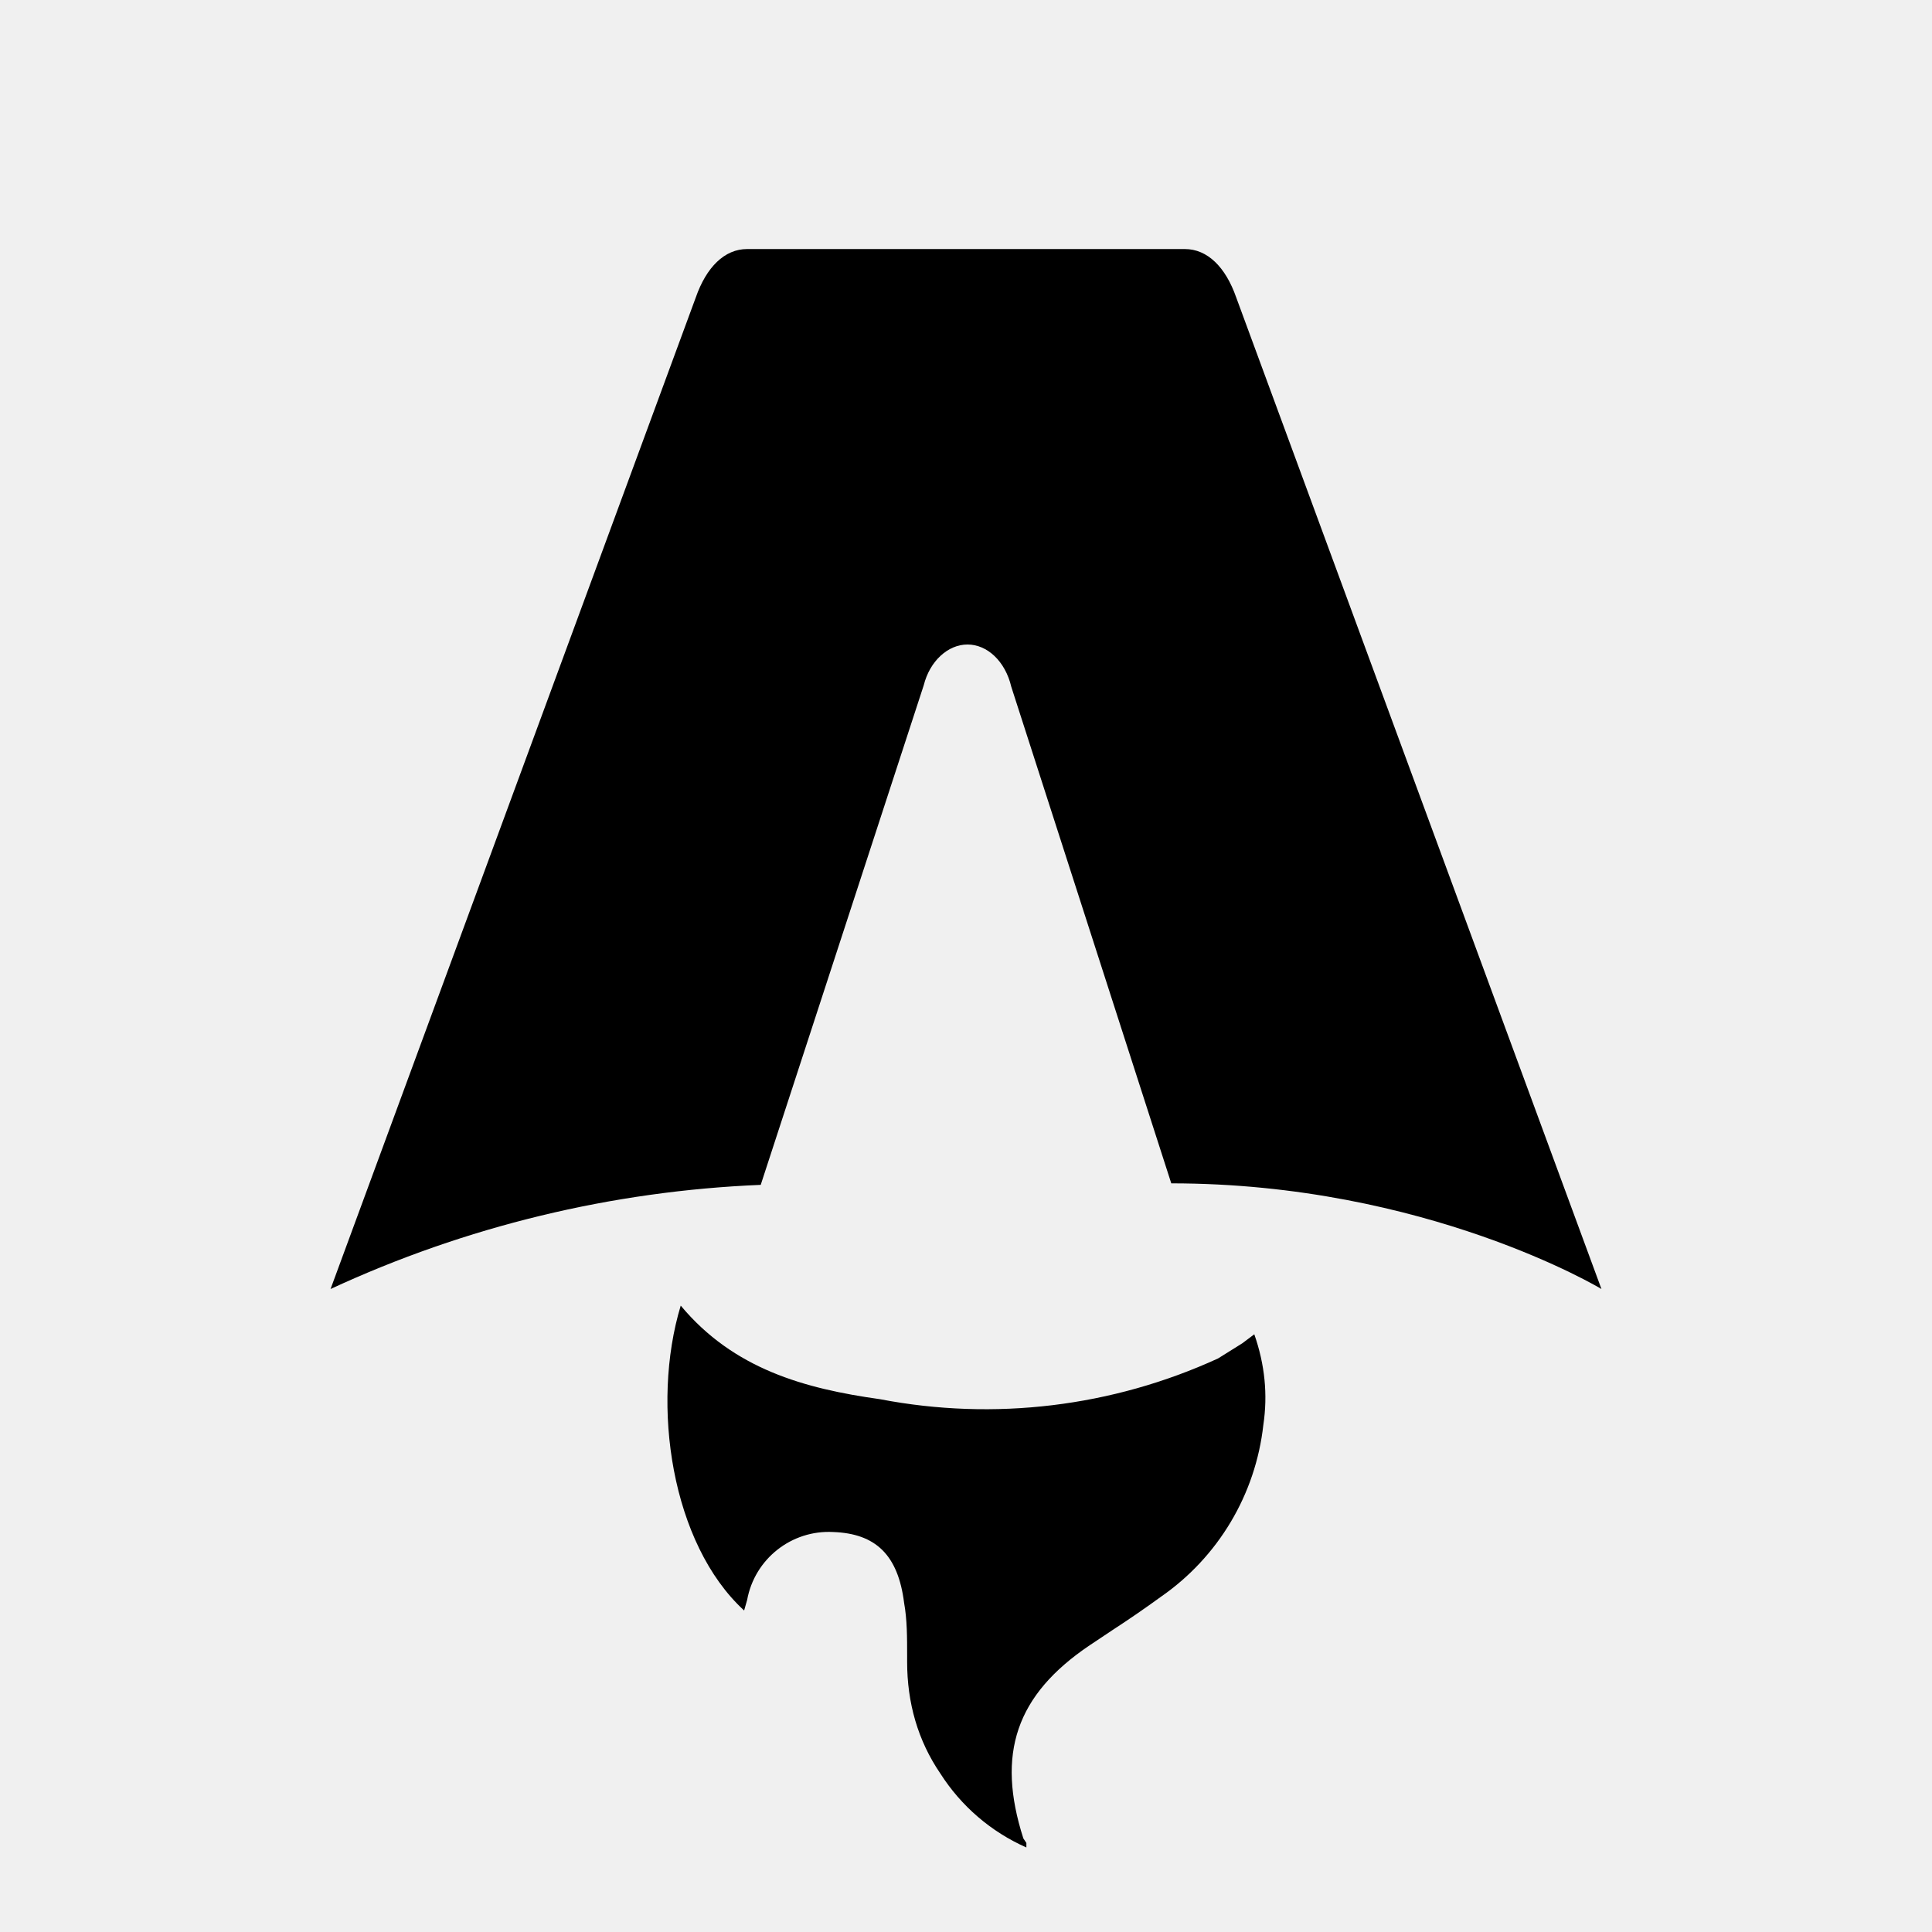
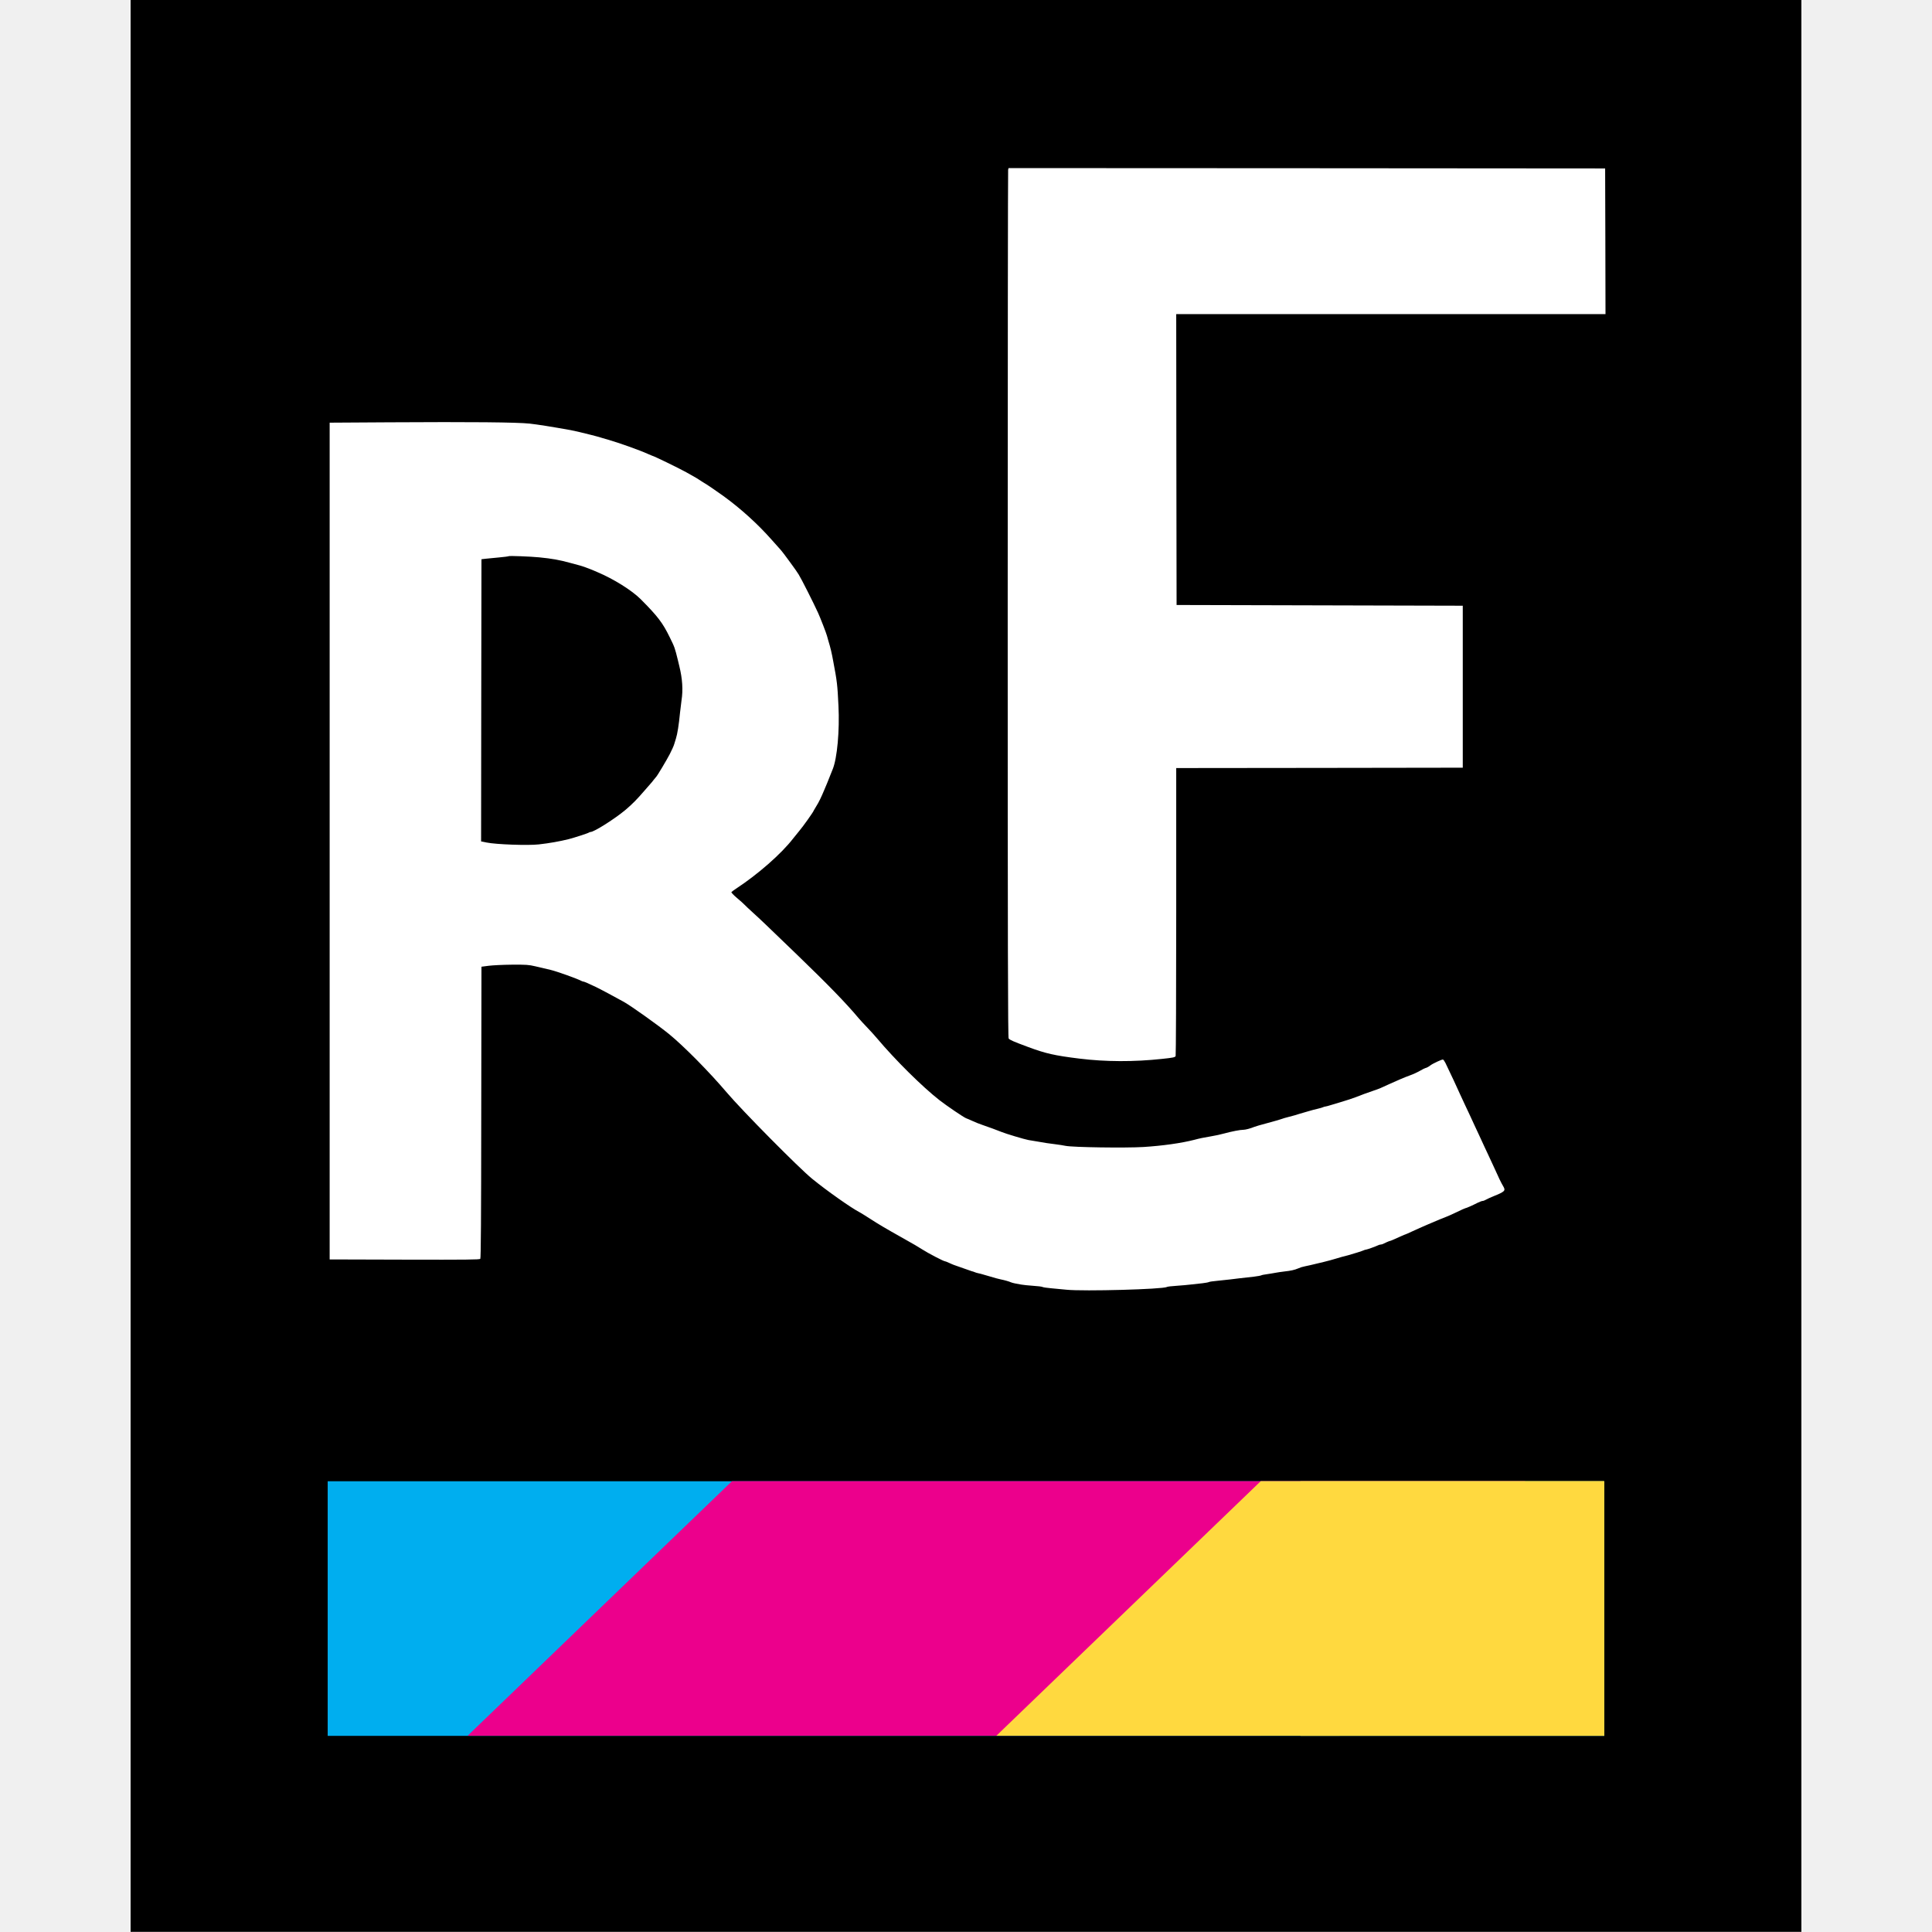
- <svg xmlns="http://www.w3.org/2000/svg" fill="none" viewBox="0 0 128 128">
-   <path d="M50.4 78.5a75.1 75.1 0 0 0-28.5 6.9l24.2-65.7c.7-2 1.9-3.2 3.4-3.2h29c1.5 0 2.7 1.2 3.4 3.2l24.2 65.7s-11.6-7-28.5-7L67 45.5c-.4-1.7-1.6-2.8-2.9-2.8-1.3 0-2.5 1.1-2.9 2.7L50.4 78.5Zm-1.1 28.2Zm-4.2-20.2c-2 6.6-.6 15.8 4.2 20.2a17.5 17.5 0 0 1 .2-.7 5.5 5.5 0 0 1 5.7-4.5c2.8.1 4.3 1.5 4.7 4.7.2 1.1.2 2.3.2 3.5v.4c0 2.7.7 5.2 2.2 7.4a13 13 0 0 0 5.7 4.9v-.3l-.2-.3c-1.8-5.6-.5-9.5 4.4-12.8l1.5-1a73 73 0 0 0 3.2-2.2 16 16 0 0 0 6.8-11.4c.3-2 .1-4-.6-6l-.8.6-1.6 1a37 37 0 0 1-22.4 2.7c-5-.7-9.7-2-13.2-6.2Z" />
-   <style>
-         path { fill: #000; }
-         @media (prefers-color-scheme: dark) {
-             path { fill: #FFF; }
-         }
-     </style>
+ <svg xmlns="http://www.w3.org/2000/svg" width="1080" zoomAndPan="magnify" viewBox="0 0 810 810" height="1080" preserveAspectRatio="xMidYMid meet" version="1.2">
+   <defs>
+     <clipPath id="d0f0587029">
+       <path d="M 0.758 0 L 701.242 0 L 701.242 810 L 0.758 810 Z M 0.758 0 " />
+     </clipPath>
+     <clipPath id="0eb32f2ae1">
+       <path d="M 0.758 0 L 701.242 0 L 701.242 810 L 0.758 810 Z M 0.758 0 " />
+     </clipPath>
+     <clipPath id="2c54fc030c">
+       <rect x="0" width="702" y="0" height="810" />
+     </clipPath>
+     <clipPath id="7c19fd87f1">
+       <path d="M 83.383 621.02 L 618.617 621.02 L 618.617 727.762 L 83.383 727.762 Z M 83.383 621.02 " />
+     </clipPath>
+     <clipPath id="6d818f0af3">
+       <path d="M 0.383 0.02 L 535.617 0.02 L 535.617 106.762 L 0.383 106.762 Z M 0.383 0.02 " />
+     </clipPath>
+     <clipPath id="996fb86303">
+       <rect x="0" width="536" y="0" height="107" />
+     </clipPath>
+     <clipPath id="b71e2745a5">
+       <path d="M 142 620.988 L 585.453 620.988 L 585.453 727.734 L 142 727.734 Z M 142 620.988 " />
+     </clipPath>
+     <clipPath id="f4b68b38b1">
+       <path d="M 474.602 727.734 L 142.039 727.734 L 252.891 620.988 L 585.453 620.988 Z M 474.602 727.734 " />
+     </clipPath>
+     <clipPath id="e23652eafa">
+       <path d="M 0 0.988 L 443.453 0.988 L 443.453 107.734 L 0 107.734 Z M 0 0.988 " />
+     </clipPath>
+     <clipPath id="7160eab3f9">
+       <path d="M 332.602 107.734 L 0.039 107.734 L 110.891 0.988 L 443.453 0.988 Z M 332.602 107.734 " />
+     </clipPath>
+     <clipPath id="b6f0ffb793">
+       <rect x="0" width="444" y="0" height="108" />
+     </clipPath>
+     <clipPath id="693116b246">
+       <path d="M 363.359 620.988 L 618.547 620.988 L 618.547 727.734 L 363.359 727.734 Z M 363.359 620.988 " />
+     </clipPath>
+     <clipPath id="cc9ae32dbb">
+       <path d="M 507.691 727.734 L 363.719 727.734 L 474.57 620.988 L 618.547 620.988 Z M 507.691 727.734 " />
+     </clipPath>
+     <clipPath id="93c6535e9a">
+       <path d="M 0.602 0.988 L 255.547 0.988 L 255.547 107.734 L 0.602 107.734 Z M 0.602 0.988 " />
+     </clipPath>
+     <clipPath id="c6ed5b4269">
+       <path d="M 144.691 107.734 L 0.719 107.734 L 111.57 0.988 L 255.547 0.988 Z M 144.691 107.734 " />
+     </clipPath>
+     <clipPath id="a1f9fa5706">
+       <rect x="0" width="256" y="0" height="108" />
+     </clipPath>
+     <clipPath id="e38517e7e6">
+       <path d="M 491.203 621.02 L 618.617 621.02 L 618.617 727.762 L 491.203 727.762 Z M 491.203 621.02 " />
+     </clipPath>
+     <clipPath id="95faa4749c">
+       <path d="M 0.203 0.02 L 127.617 0.02 L 127.617 106.762 L 0.203 106.762 Z M 0.203 0.02 " />
+     </clipPath>
+     <clipPath id="f525a0f5ea">
+       <rect x="0" width="128" y="0" height="107" />
+     </clipPath>
+     <clipPath id="a718c93214">
+       <rect x="0" width="702" y="0" height="810" />
+     </clipPath>
+   </defs>
+   <g id="a61fd6d8d9">
+     <g transform="matrix(1,0,0,1,54,0.000000000000039746)">
+       <g clip-path="url(#a718c93214)">
+         <g clip-rule="nonzero" clip-path="url(#d0f0587029)">
+           <g transform="matrix(1,0,0,1,-0.000000000000007105,0.000000000000039746)">
+             <g id="65c8f942aa" clip-path="url(#2c54fc030c)">
+               <g clip-rule="nonzero" clip-path="url(#0eb32f2ae1)">
+                 <path style=" stroke:none;fill-rule:nonzero;fill:#000000;fill-opacity:1;" d="M 0.758 0 L 701.242 0 L 701.242 809.934 L 0.758 809.934 Z M 0.758 0 " />
+               </g>
+             </g>
+           </g>
+         </g>
+         <g clip-rule="nonzero" clip-path="url(#7c19fd87f1)">
+           <g transform="matrix(1,0,0,1,83,621)">
+             <g id="4031b70a1a" clip-path="url(#996fb86303)">
+               <g clip-rule="nonzero" clip-path="url(#6d818f0af3)">
+                 <path style=" stroke:none;fill-rule:nonzero;fill:#00aeef;fill-opacity:1;" d="M 0.383 0.02 L 535.77 0.02 L 535.77 106.762 L 0.383 106.762 Z M 0.383 0.02 " />
+               </g>
+             </g>
+           </g>
+         </g>
+         <g clip-rule="nonzero" clip-path="url(#b71e2745a5)">
+           <g clip-rule="nonzero" clip-path="url(#f4b68b38b1)">
+             <g transform="matrix(1,0,0,1,142,620)">
+               <g id="b790cb23a6" clip-path="url(#b6f0ffb793)">
+                 <g clip-rule="nonzero" clip-path="url(#e23652eafa)">
+                   <g clip-rule="nonzero" clip-path="url(#7160eab3f9)">
+                     <path style=" stroke:none;fill-rule:nonzero;fill:#ec008c;fill-opacity:1;" d="M 443.453 107.734 L 0.215 107.734 L 0.215 0.988 L 443.453 0.988 Z M 443.453 107.734 " />
+                   </g>
+                 </g>
+               </g>
+             </g>
+           </g>
+         </g>
+         <g clip-rule="nonzero" clip-path="url(#693116b246)">
+           <g clip-rule="nonzero" clip-path="url(#cc9ae32dbb)">
+             <g transform="matrix(1,0,0,1,363,620)">
+               <g id="71e13b921b" clip-path="url(#a1f9fa5706)">
+                 <g clip-rule="nonzero" clip-path="url(#93c6535e9a)">
+                   <g clip-rule="nonzero" clip-path="url(#c6ed5b4269)">
+                     <path style=" stroke:none;fill-rule:nonzero;fill:#ffd93f;fill-opacity:1;" d="M 255.547 107.734 L 0.777 107.734 L 0.777 0.988 L 255.547 0.988 Z M 255.547 107.734 " />
+                   </g>
+                 </g>
+               </g>
+             </g>
+           </g>
+         </g>
+         <g clip-rule="nonzero" clip-path="url(#e38517e7e6)">
+           <g transform="matrix(1,0,0,1,491,621)">
+             <g id="1c19f9544e" clip-path="url(#f525a0f5ea)">
+               <g clip-rule="nonzero" clip-path="url(#95faa4749c)">
+                 <path style=" stroke:none;fill-rule:nonzero;fill:#ffd93f;fill-opacity:1;" d="M 0.203 0.02 L 127.797 0.02 L 127.797 106.762 L 0.203 106.762 Z M 0.203 0.02 " />
+               </g>
+             </g>
+           </g>
+         </g>
+         <path style=" stroke:none;fill-rule:nonzero;fill:#ffffff;fill-opacity:1;" d="M 368.668 71.141 C 368.578 71.539 368.484 153.516 368.484 253.371 C 368.484 398.113 368.578 434.992 368.883 435.387 C 369.34 435.996 370.859 436.664 377.105 438.98 C 384.414 441.691 388.129 442.543 398.512 443.82 C 409.535 445.191 421.441 445.223 433.199 443.945 C 437.828 443.457 438.559 443.305 438.891 442.785 C 439.016 442.605 439.137 415.348 439.137 382.246 L 439.137 322.012 L 499.219 321.949 L 559.273 321.859 L 559.273 253.949 L 439.289 253.645 L 439.195 192.648 L 439.137 131.684 L 619.113 131.684 L 619.051 101.137 L 618.961 70.625 L 493.922 70.531 L 368.852 70.473 Z M 368.668 71.141 " />
+         <path style=" stroke:none;fill-rule:nonzero;fill:#ffffff;fill-opacity:1;" d="M 109.027 177.055 L 84.211 177.207 L 84.211 528.023 L 115.605 528.113 C 141.734 528.176 147.062 528.113 147.367 527.781 C 147.613 527.477 147.734 510.941 147.766 466.328 L 147.855 405.301 L 150.902 404.902 C 152.574 404.691 156.961 404.477 160.645 404.445 C 166.676 404.418 167.648 404.477 170.391 405.117 C 173.832 405.91 175.203 406.242 176.879 406.641 C 179.496 407.277 187.902 410.262 189.789 411.27 C 190.094 411.422 190.461 411.543 190.641 411.543 C 190.918 411.543 192.988 412.426 195.82 413.797 C 197.098 414.375 204.711 418.453 207.543 420.039 C 210.648 421.773 222.039 429.906 226.453 433.5 C 232.695 438.586 243.508 449.547 250.785 458.133 C 257.211 465.688 280.844 489.594 286.477 494.191 C 292.629 499.215 302.77 506.371 306.363 508.23 C 306.941 508.535 309.012 509.812 310.93 511.062 C 313.914 513.012 317.66 515.234 323.812 518.676 C 329.445 521.84 330.848 522.664 332.703 523.852 C 335.047 525.375 341.598 528.785 342.145 528.785 C 342.328 528.785 343.09 529.09 343.82 529.426 C 344.582 529.789 345.523 530.188 345.949 530.34 C 346.379 530.461 348.082 531.07 349.758 531.68 C 351.434 532.285 353.078 532.867 353.41 532.957 C 353.746 533.02 354.293 533.199 354.629 533.352 C 354.965 533.504 355.574 533.688 356 533.777 C 356.73 533.902 357.098 534.023 360.566 535.027 C 363.43 535.879 364.344 536.125 365.594 536.398 C 367.145 536.703 369.062 537.25 369.855 537.617 C 370.191 537.77 370.953 537.953 371.531 538.074 C 372.109 538.164 373.297 538.379 374.121 538.559 C 374.973 538.711 377.227 538.957 379.145 539.078 C 381.062 539.199 382.828 539.414 383.074 539.566 C 383.316 539.719 384.961 539.961 386.727 540.113 C 388.492 540.266 391.387 540.539 393.152 540.723 C 400.43 541.453 433.656 540.539 435.207 539.566 C 435.453 539.414 437.277 539.199 439.289 539.078 C 441.297 538.926 444.039 538.711 445.379 538.531 C 446.719 538.379 448.852 538.133 450.098 538.012 C 451.348 537.859 452.566 537.648 452.777 537.523 C 452.992 537.371 454.637 537.129 456.434 536.977 C 458.23 536.793 460.668 536.551 461.824 536.398 C 463.895 536.125 466.301 535.852 471.781 535.242 C 473.242 535.059 474.582 534.816 474.797 534.691 C 474.98 534.57 475.984 534.359 477.02 534.234 C 478.023 534.082 479.637 533.84 480.551 533.656 C 481.465 533.477 483.324 533.199 484.664 533.047 C 487.008 532.805 488.836 532.41 490.145 531.832 C 491.27 531.344 491.973 531.129 493.191 530.887 C 494.531 530.613 496.051 530.277 498.367 529.699 C 499.219 529.484 500.406 529.211 501.047 529.059 C 502.844 528.633 504.672 528.113 505.98 527.719 C 506.648 527.508 507.809 527.172 508.566 526.957 C 509.328 526.773 510.488 526.469 511.156 526.289 C 513.289 525.711 517.215 524.461 517.766 524.188 C 518.07 524.035 518.465 523.914 518.68 523.914 C 519.074 523.914 522.973 522.512 523.855 522.055 C 524.16 521.902 524.617 521.781 524.859 521.781 C 525.105 521.781 525.562 521.66 525.867 521.508 C 526.688 521.051 528.574 520.258 528.789 520.258 C 528.973 520.258 529.914 519.863 533.48 518.25 C 534.363 517.852 535.152 517.516 535.246 517.516 C 535.336 517.516 536.645 516.938 538.199 516.207 C 539.75 515.477 542.582 514.23 544.504 513.406 C 546.422 512.613 548.703 511.641 549.527 511.273 C 550.379 510.91 551.598 510.422 552.27 510.18 C 552.938 509.934 554.977 509.051 556.773 508.168 C 558.57 507.285 560.188 506.555 560.336 506.555 C 560.672 506.555 563.445 505.336 565.574 504.238 C 566.398 503.844 567.281 503.508 567.555 503.508 C 567.859 503.508 568.531 503.266 569.016 502.961 C 569.535 502.656 570.906 502.047 572.062 501.559 C 576.781 499.672 577.27 499.215 576.387 497.633 C 575.258 495.715 574.406 493.918 572.215 489.043 C 571.82 488.191 570.934 486.273 570.234 484.781 C 569.535 483.258 568.559 481.219 568.102 480.215 C 567.645 479.207 566.824 477.41 566.277 476.254 C 565.727 475.066 564.754 473.027 564.145 471.688 C 562.652 468.43 562.195 467.422 560.246 463.312 C 559.332 461.395 558.359 459.262 558.055 458.59 C 556.867 455.883 554.613 451.07 552.023 445.68 C 551.66 444.949 551.203 444.309 550.988 444.219 C 550.625 444.066 546.695 445.895 545.719 446.652 C 545.051 447.203 543.922 447.781 543.621 447.781 C 543.469 447.781 542.371 448.328 541.215 449 C 540.027 449.668 538.199 450.492 537.133 450.855 C 536.066 451.223 534.363 451.922 533.297 452.379 C 532.262 452.867 531.348 453.262 531.285 453.262 C 531.227 453.262 530.008 453.809 528.605 454.449 C 525.316 456.004 524.008 456.551 521.969 457.223 C 520.23 457.77 515.574 459.504 514.508 459.961 C 513.805 460.266 509.938 461.547 508.113 462.062 C 507.441 462.246 505.797 462.734 504.457 463.16 C 503.117 463.586 501.867 463.922 501.656 463.922 C 501.441 463.922 501.016 464.043 500.711 464.195 C 500.438 464.348 499.434 464.621 498.52 464.836 C 497.605 465.016 495.746 465.535 494.406 465.93 C 493.066 466.328 491.422 466.812 490.754 466.996 C 490.082 467.18 489.199 467.453 488.773 467.605 C 488.348 467.727 487.129 468.062 486.035 468.336 C 484.938 468.609 483.781 468.945 483.445 469.098 C 483.109 469.219 482.289 469.492 481.617 469.676 C 480.949 469.859 479.18 470.348 477.66 470.773 C 476.168 471.199 474.371 471.688 473.699 471.867 C 473.031 472.051 472.207 472.324 471.871 472.449 C 470.258 473.117 468.156 473.664 467.336 473.664 C 465.934 473.664 462.492 474.336 459.234 475.219 C 457.469 475.707 455.824 476.039 453.754 476.406 C 450.523 476.953 449.004 477.258 446.75 477.867 C 441.297 479.27 433.531 480.363 425.434 480.883 C 417.852 481.34 395.77 481.035 392.695 480.395 C 391.875 480.215 389.953 479.91 388.434 479.727 C 385.629 479.391 384.047 479.148 380.82 478.57 C 379.812 478.418 378.168 478.113 377.164 477.961 C 375.582 477.684 367.633 475.309 365.898 474.578 C 364.586 474.031 360.203 472.418 358.039 471.688 C 356.762 471.262 354.875 470.527 353.809 470.012 C 352.742 469.523 351.492 468.977 351.035 468.824 C 350 468.43 342.906 463.617 339.859 461.242 C 332.645 455.605 321.344 444.402 313.672 435.297 C 312.758 434.199 310.898 432.16 309.531 430.727 C 308.16 429.297 306.574 427.59 306.027 426.922 C 300.578 420.434 293.328 412.973 280.172 400.273 C 266.5 387.09 264.977 385.625 261.75 382.703 C 260.074 381.18 258.43 379.629 258.094 379.262 C 257.758 378.898 256.359 377.617 254.957 376.461 C 253.586 375.305 252.551 374.207 252.645 374.023 C 252.766 373.871 253.617 373.203 254.562 372.594 C 263.727 366.594 273.566 357.977 278.496 351.582 C 279.352 350.516 280.508 349.082 281.086 348.383 C 282.609 346.617 287.176 340.191 287.176 339.797 C 287.176 339.734 287.633 338.973 288.184 338.09 C 289.309 336.324 290.344 334.16 291.594 331.148 C 292.051 330.051 292.598 328.742 292.812 328.254 C 293.023 327.734 293.57 326.367 294.027 325.207 C 294.484 324.02 294.973 322.805 295.125 322.469 C 296.984 317.93 298.047 306.328 297.531 295.973 C 297.105 287.02 296.922 285.59 295.367 277.398 C 294.699 273.684 294.211 271.641 293.27 268.566 C 293.117 268.051 292.871 267.164 292.719 266.586 C 292.383 265.34 290.008 259.219 289.004 256.996 C 287.176 252.945 281.879 242.469 280.844 240.855 C 280.203 239.852 279.078 238.207 278.316 237.199 C 277.586 236.195 276.762 235.098 276.52 234.734 C 275.758 233.637 273.566 230.773 273.109 230.316 C 272.895 230.074 271.312 228.309 269.605 226.391 C 263.727 219.719 256.602 213.266 249.262 207.934 C 245.973 205.559 242.41 203.152 240.738 202.18 C 239.914 201.691 239.152 201.207 239.062 201.113 C 238.91 200.93 237.844 200.32 233.734 198.008 C 230.414 196.18 219.906 191.066 219.418 191.066 C 219.359 191.066 218.566 190.73 217.684 190.332 C 214.273 188.781 205.504 185.645 200.996 184.363 C 200.234 184.152 199.078 183.816 198.406 183.605 C 197.738 183.391 196.641 183.055 195.973 182.902 C 195.301 182.719 194.203 182.445 193.535 182.266 C 190.855 181.562 186.742 180.621 185.312 180.344 C 176.664 178.793 171.52 178 168.105 177.605 C 162.656 177.027 143.867 176.844 109.027 177.055 Z M 172.066 233.668 C 177.547 234.215 180.441 234.734 185.008 235.98 C 186.684 236.438 188.48 236.895 188.969 237.047 C 189.879 237.262 192.957 238.359 194.145 238.875 C 194.48 239.027 195.516 239.453 196.43 239.852 C 203.281 242.742 210.832 247.465 214.578 251.18 C 221.734 258.363 223.805 261.074 226.758 267.105 C 228.922 271.52 228.891 271.461 230.262 277.004 C 230.414 277.641 230.656 278.676 230.809 279.285 C 232.117 284.613 232.422 289.305 231.723 293.691 C 231.57 294.785 231.297 297.039 231.113 298.715 C 230.598 303.984 230.016 307.668 229.379 309.68 C 229.227 310.164 228.891 311.199 228.676 311.961 C 228.465 312.723 227.613 314.609 226.789 316.195 C 225.359 318.934 221.52 325.332 221.125 325.664 C 221.035 325.758 220.578 326.305 220.121 326.883 C 219.695 327.461 219.086 328.223 218.75 328.559 C 218.445 328.895 217.32 330.203 216.223 331.453 C 213.148 335.043 211.105 337.117 208.305 339.492 C 203.891 343.207 195.09 348.809 193.598 348.809 C 193.383 348.809 193.078 348.93 192.895 349.055 C 192.621 349.328 186.562 351.277 184.398 351.824 C 180.531 352.77 176.48 353.5 171.914 354.016 C 167.469 354.535 153.887 354.047 149.988 353.227 C 149.5 353.133 148.77 352.98 148.375 352.891 L 147.703 352.77 L 147.766 293.598 L 147.855 234.461 L 149.684 234.246 C 150.688 234.125 153.215 233.883 155.316 233.699 C 157.387 233.516 159.184 233.273 159.277 233.18 C 159.488 232.969 168.352 233.301 172.066 233.668 Z M 172.066 233.668 " />
+       </g>
+     </g>
+   </g>
</svg>
